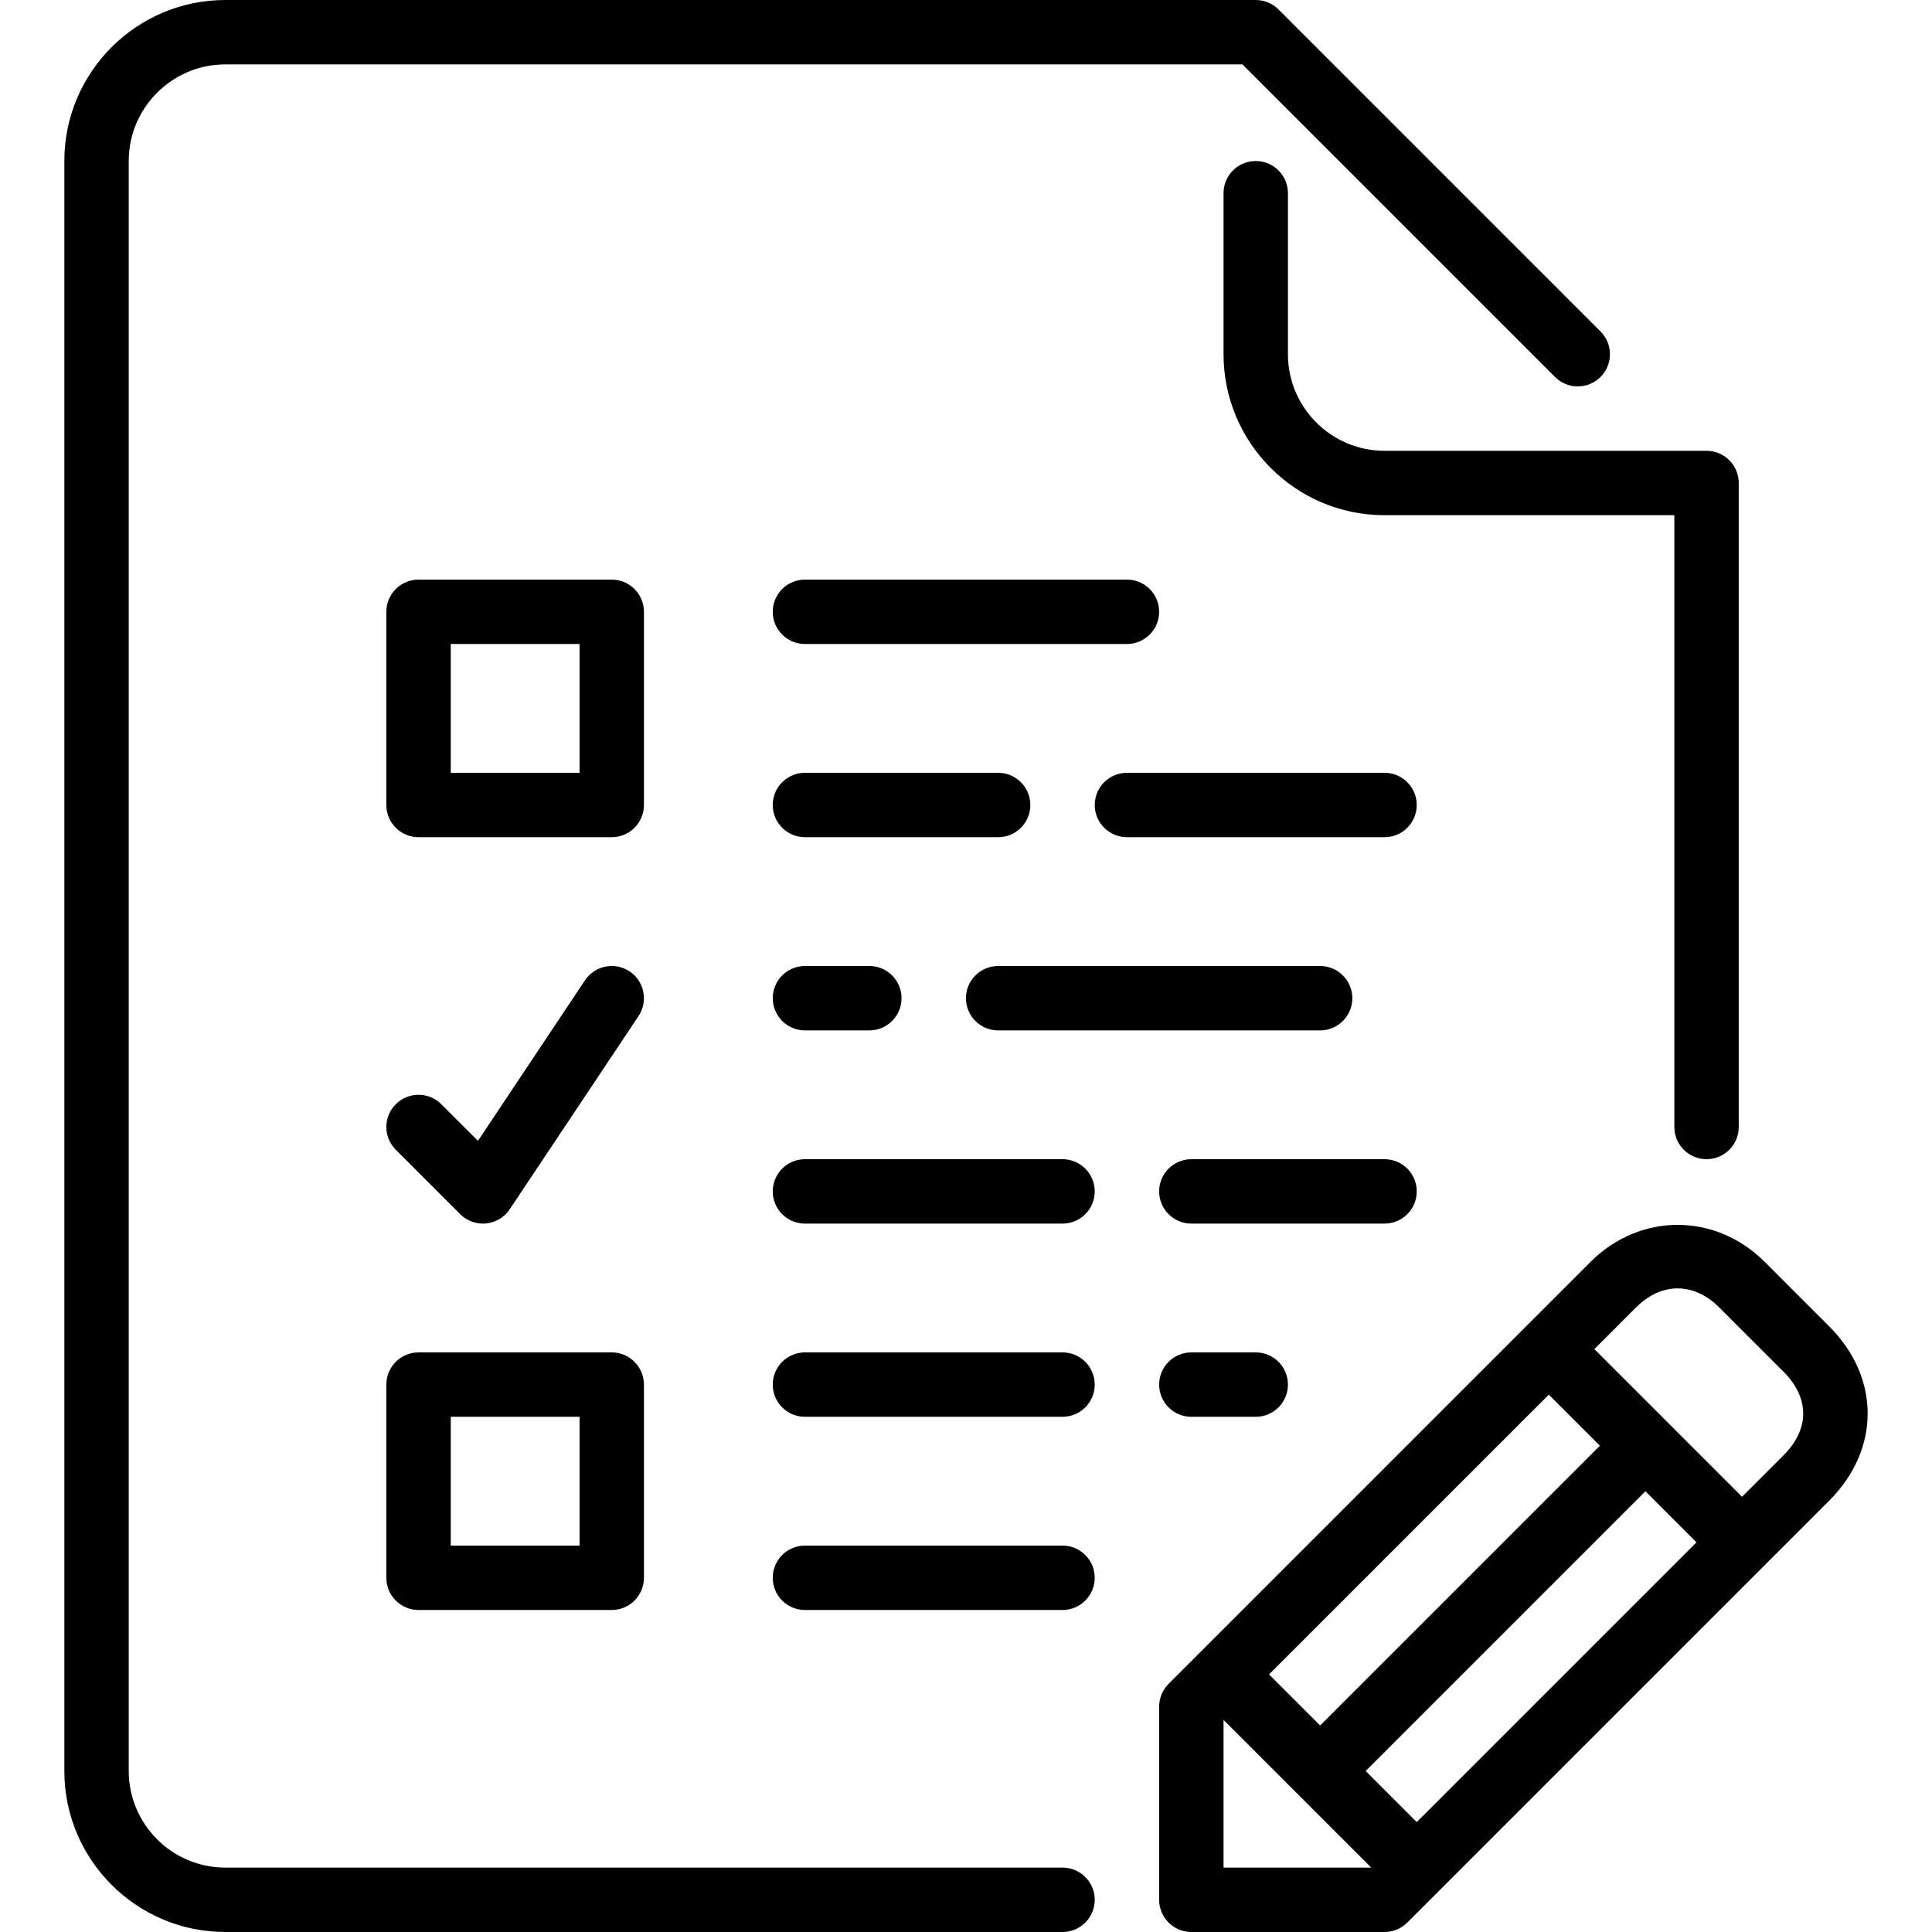
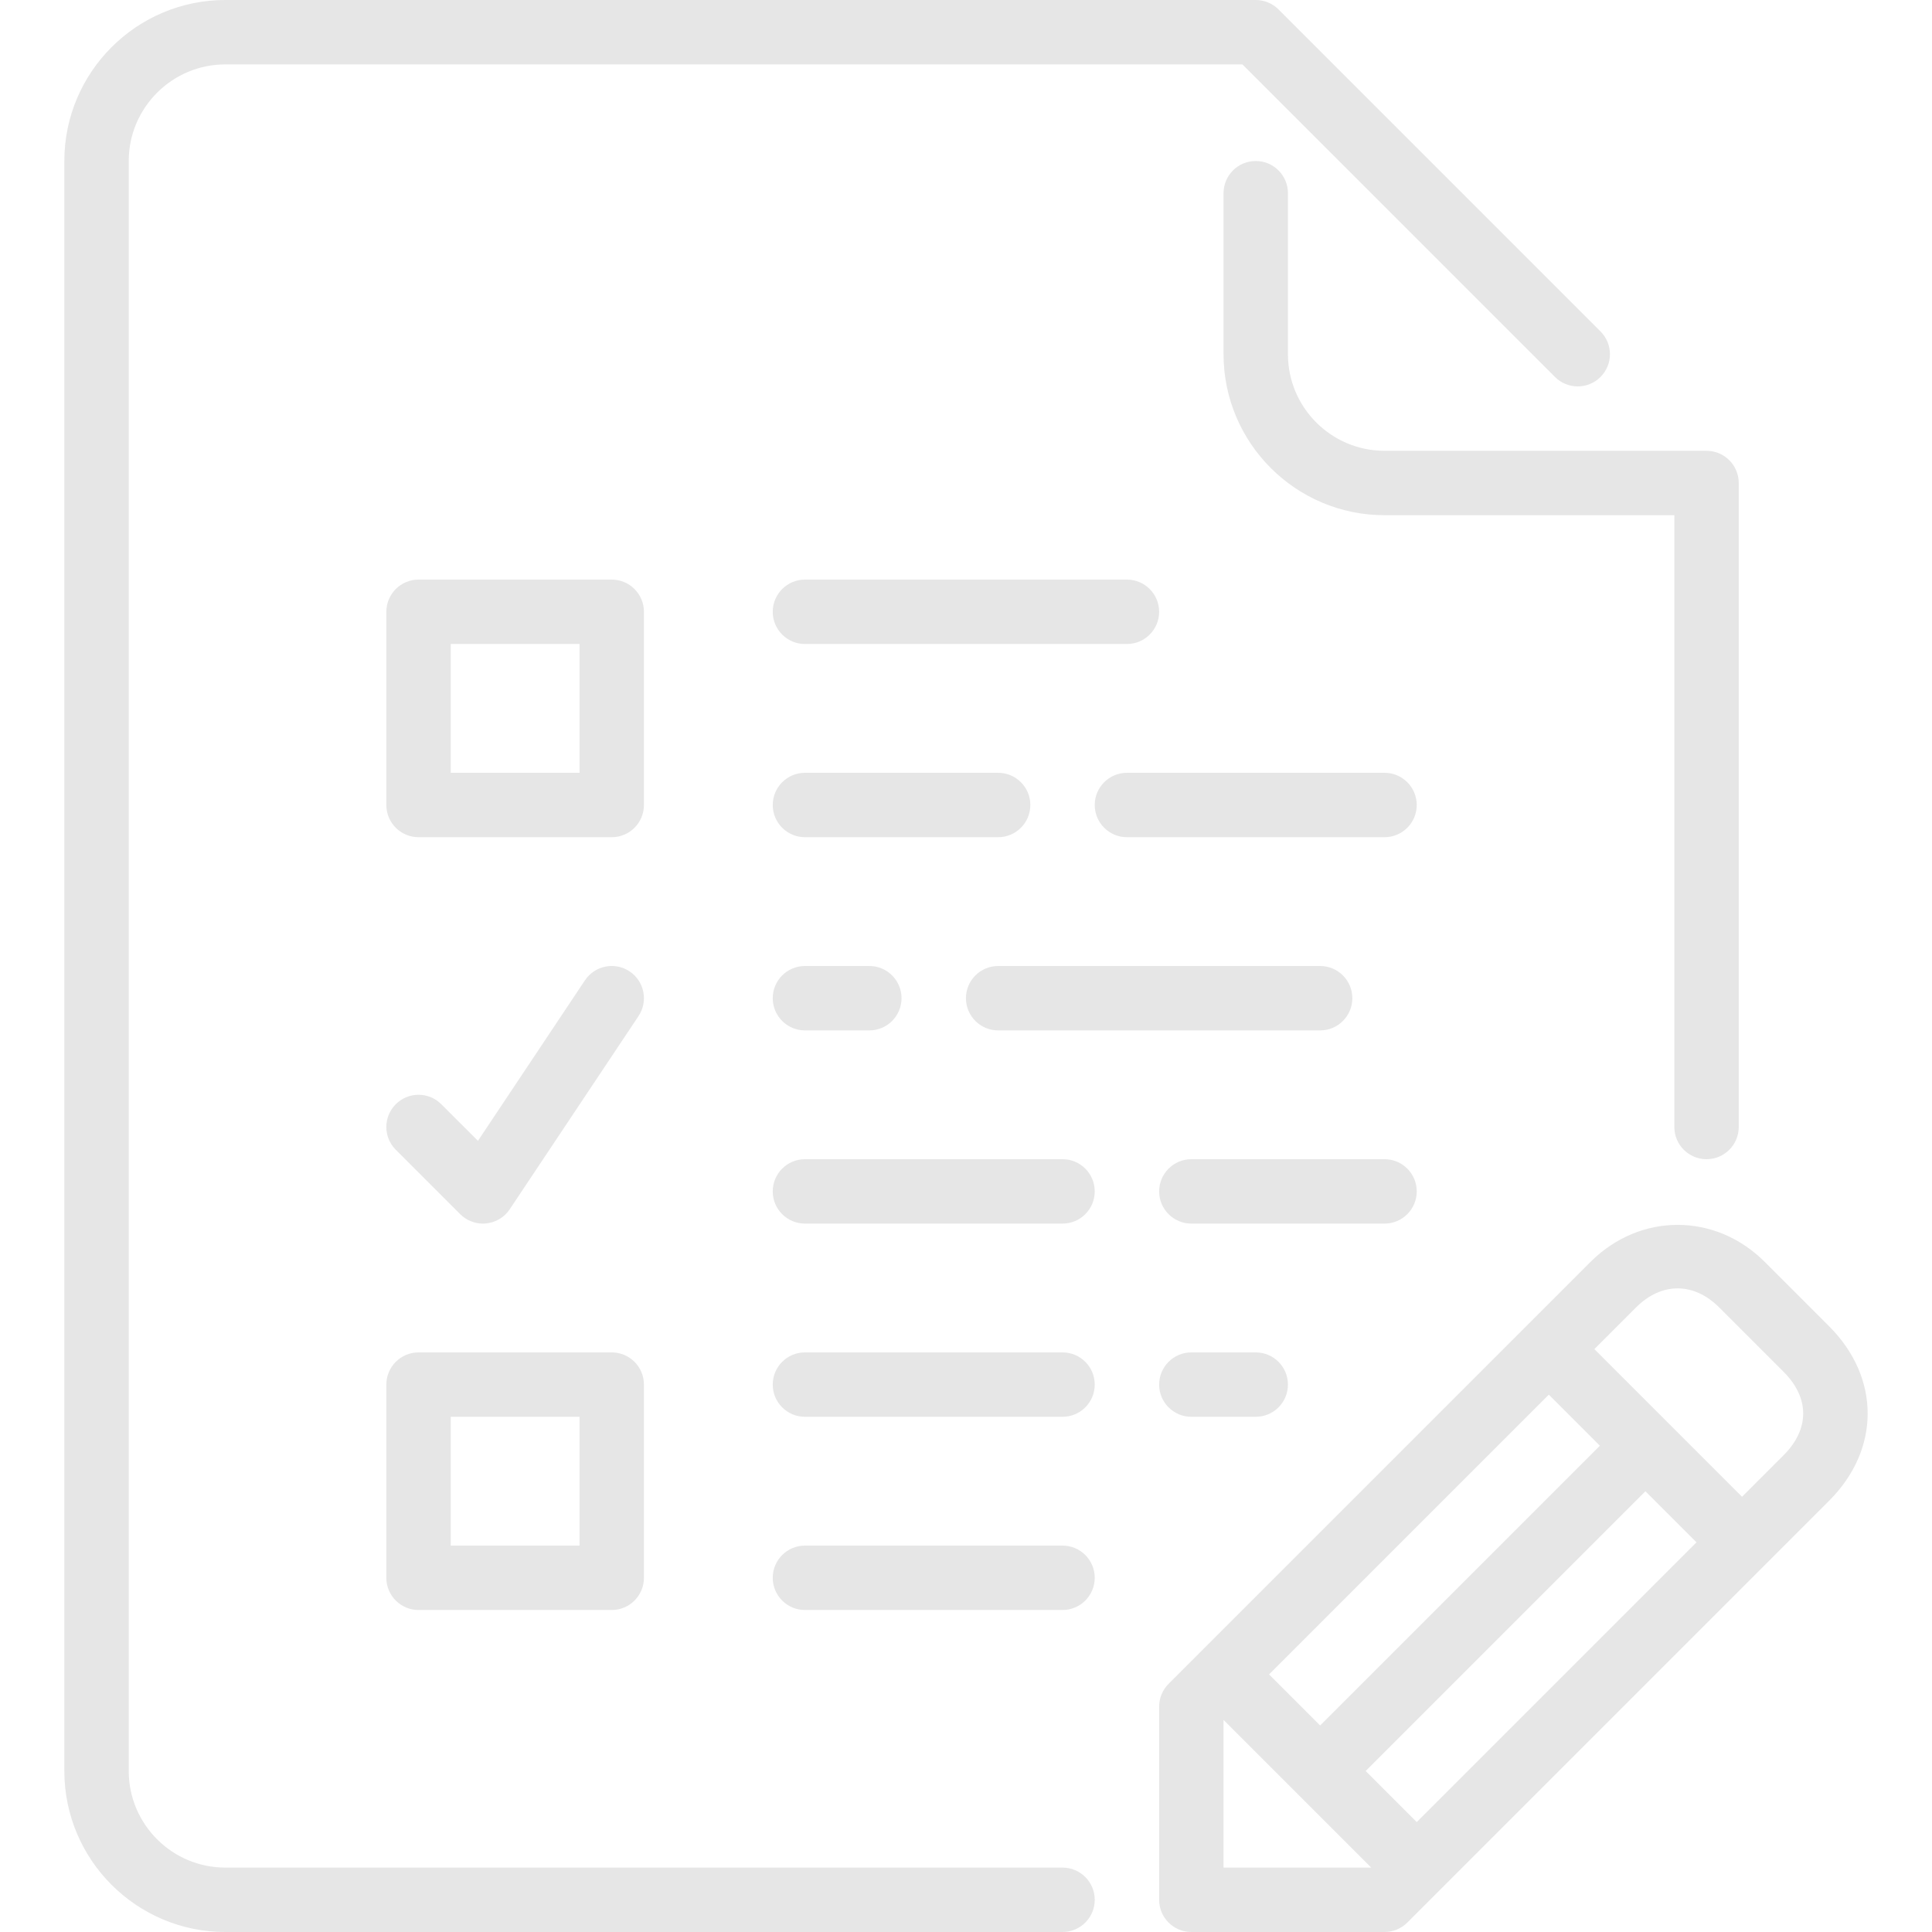
- <svg xmlns="http://www.w3.org/2000/svg" version="1.1" id="Layer_1" x="0px" y="0px" viewBox="0 0 512 512" style="enable-background:new 0 0 512 512;" xml:space="preserve">
+ <svg xmlns="http://www.w3.org/2000/svg" version="1.1" id="Layer_1" x="0px" y="0px" fill="#e6e6e6" viewBox="0 0 512 512" style="enable-background:new 0 0 512 512;" xml:space="preserve">
  <g>
    <g>
      <g>
        <path d="M375.451,315.733c0-4.71-3.823-8.533-8.533-8.533h-51.2c-4.71,0-8.533,3.823-8.533,8.533s3.823,8.533,8.533,8.533h51.2     C371.628,324.267,375.451,320.444,375.451,315.733z" />
        <path d="M341.317,93.867V51.2c0-4.71-3.823-8.533-8.533-8.533s-8.533,3.823-8.533,8.533v42.667     c0,23.526,19.14,42.667,42.667,42.667h76.8v162.133c0,4.71,3.823,8.533,8.533,8.533s8.533-3.823,8.533-8.533V128     c0-4.71-3.823-8.533-8.533-8.533h-85.333C352.803,119.467,341.317,107.981,341.317,93.867z" />
        <path d="M366.917,204.8h-68.267c-4.71,0-8.533,3.823-8.533,8.533c0,4.71,3.823,8.533,8.533,8.533h68.267     c4.71,0,8.533-3.823,8.533-8.533C375.451,208.623,371.628,204.8,366.917,204.8z" />
        <path d="M273.051,213.333c0-4.71-3.823-8.533-8.533-8.533h-51.2c-4.71,0-8.533,3.823-8.533,8.533c0,4.71,3.823,8.533,8.533,8.533     h51.2C269.228,221.867,273.051,218.044,273.051,213.333z" />
        <path d="M213.317,256c-4.71,0-8.533,3.823-8.533,8.533c0,4.71,3.823,8.533,8.533,8.533h17.067c4.71,0,8.533-3.823,8.533-8.533     c0-4.71-3.823-8.533-8.533-8.533H213.317z" />
        <path d="M213.317,170.667h85.333c4.71,0,8.533-3.823,8.533-8.533c0-4.71-3.823-8.533-8.533-8.533h-85.333     c-4.71,0-8.533,3.823-8.533,8.533C204.784,166.844,208.607,170.667,213.317,170.667z" />
        <path d="M264.517,273.067h85.333c4.71,0,8.533-3.823,8.533-8.533c0-4.71-3.823-8.533-8.533-8.533h-85.333     c-4.71,0-8.533,3.823-8.533,8.533C255.984,269.244,259.807,273.067,264.517,273.067z" />
        <path d="M315.717,358.4c-4.71,0-8.533,3.823-8.533,8.533s3.823,8.533,8.533,8.533h17.067c4.71,0,8.533-3.823,8.533-8.533     s-3.823-8.533-8.533-8.533H315.717z" />
        <path d="M281.584,307.2h-68.267c-4.71,0-8.533,3.823-8.533,8.533s3.823,8.533,8.533,8.533h68.267c4.71,0,8.533-3.823,8.533-8.533     S286.294,307.2,281.584,307.2z" />
        <path d="M281.584,358.4h-68.267c-4.71,0-8.533,3.823-8.533,8.533s3.823,8.533,8.533,8.533h68.267c4.71,0,8.533-3.823,8.533-8.533     S286.294,358.4,281.584,358.4z" />
        <path d="M484.754,351.497l-17.067-17.067c-13.116-13.116-33.101-13.09-46.199,0L309.684,446.234     c-1.596,1.596-2.5,3.772-2.5,6.033v51.2c0,4.71,3.823,8.533,8.533,8.533h51.2c2.261,0,4.437-0.904,6.033-2.5l111.804-111.804     C498.348,384.102,498.348,365.099,484.754,351.497z M410.454,369.596l13.534,13.534l-74.138,74.138l-13.534-13.534     L410.454,369.596z M324.251,494.933v-39.134l39.134,39.134H324.251z M375.451,482.867l-13.534-13.534l74.138-74.138     l13.534,13.534L375.451,482.867z M472.688,385.63l-11.034,11.034l-39.134-39.134l11.034-11.034     c6.741-6.733,15.292-6.767,22.067,0l17.067,17.067C479.591,370.475,479.591,378.726,472.688,385.63z" />
        <path d="M281.584,494.933H59.717c-14.114,0-25.6-11.486-25.6-25.6V42.667c0-14.114,11.486-25.6,25.6-25.6h269.534L412.084,99.9     c3.336,3.337,8.73,3.337,12.066,0c3.337-3.336,3.337-8.73,0-12.066L338.817,2.5c-1.596-1.604-3.772-2.5-6.033-2.5H59.717     C36.191,0,17.051,19.14,17.051,42.667v426.667c0,23.526,19.14,42.667,42.667,42.667h221.867c4.71,0,8.533-3.823,8.533-8.533     S286.294,494.933,281.584,494.933z" />
        <path d="M281.584,409.6h-68.267c-4.71,0-8.533,3.823-8.533,8.533s3.823,8.533,8.533,8.533h68.267c4.71,0,8.533-3.823,8.533-8.533     S286.294,409.6,281.584,409.6z" />
        <path d="M170.651,162.133c0-4.71-3.823-8.533-8.533-8.533h-51.2c-4.71,0-8.533,3.823-8.533,8.533v51.2     c0,4.71,3.823,8.533,8.533,8.533h51.2c4.71,0,8.533-3.823,8.533-8.533V162.133z M153.584,204.8h-34.133v-34.133h34.133V204.8z" />
        <path d="M110.917,426.667h51.2c4.71,0,8.533-3.823,8.533-8.533v-51.2c0-4.71-3.823-8.533-8.533-8.533h-51.2     c-4.71,0-8.533,3.823-8.533,8.533v51.2C102.384,422.844,106.207,426.667,110.917,426.667z M119.451,375.467h34.133V409.6h-34.133     V375.467z" />
        <path d="M121.951,321.766c1.604,1.604,3.78,2.5,6.033,2.5c0.282,0,0.555-0.008,0.845-0.043c2.543-0.247,4.838-1.63,6.255-3.755     l34.133-51.2c2.611-3.925,1.553-9.225-2.364-11.836c-3.934-2.62-9.216-1.553-11.836,2.364l-28.356,42.539l-9.711-9.702     c-3.336-3.337-8.73-3.337-12.066,0s-3.337,8.73,0,12.066L121.951,321.766z" />
      </g>
    </g>
  </g>
  <g>
</g>
  <g>
</g>
  <g>
</g>
  <g>
</g>
  <g>
</g>
  <g>
</g>
  <g>
</g>
  <g>
</g>
  <g>
</g>
  <g>
</g>
  <g>
</g>
  <g>
</g>
  <g>
</g>
  <g>
</g>
  <g>
</g>
</svg>
